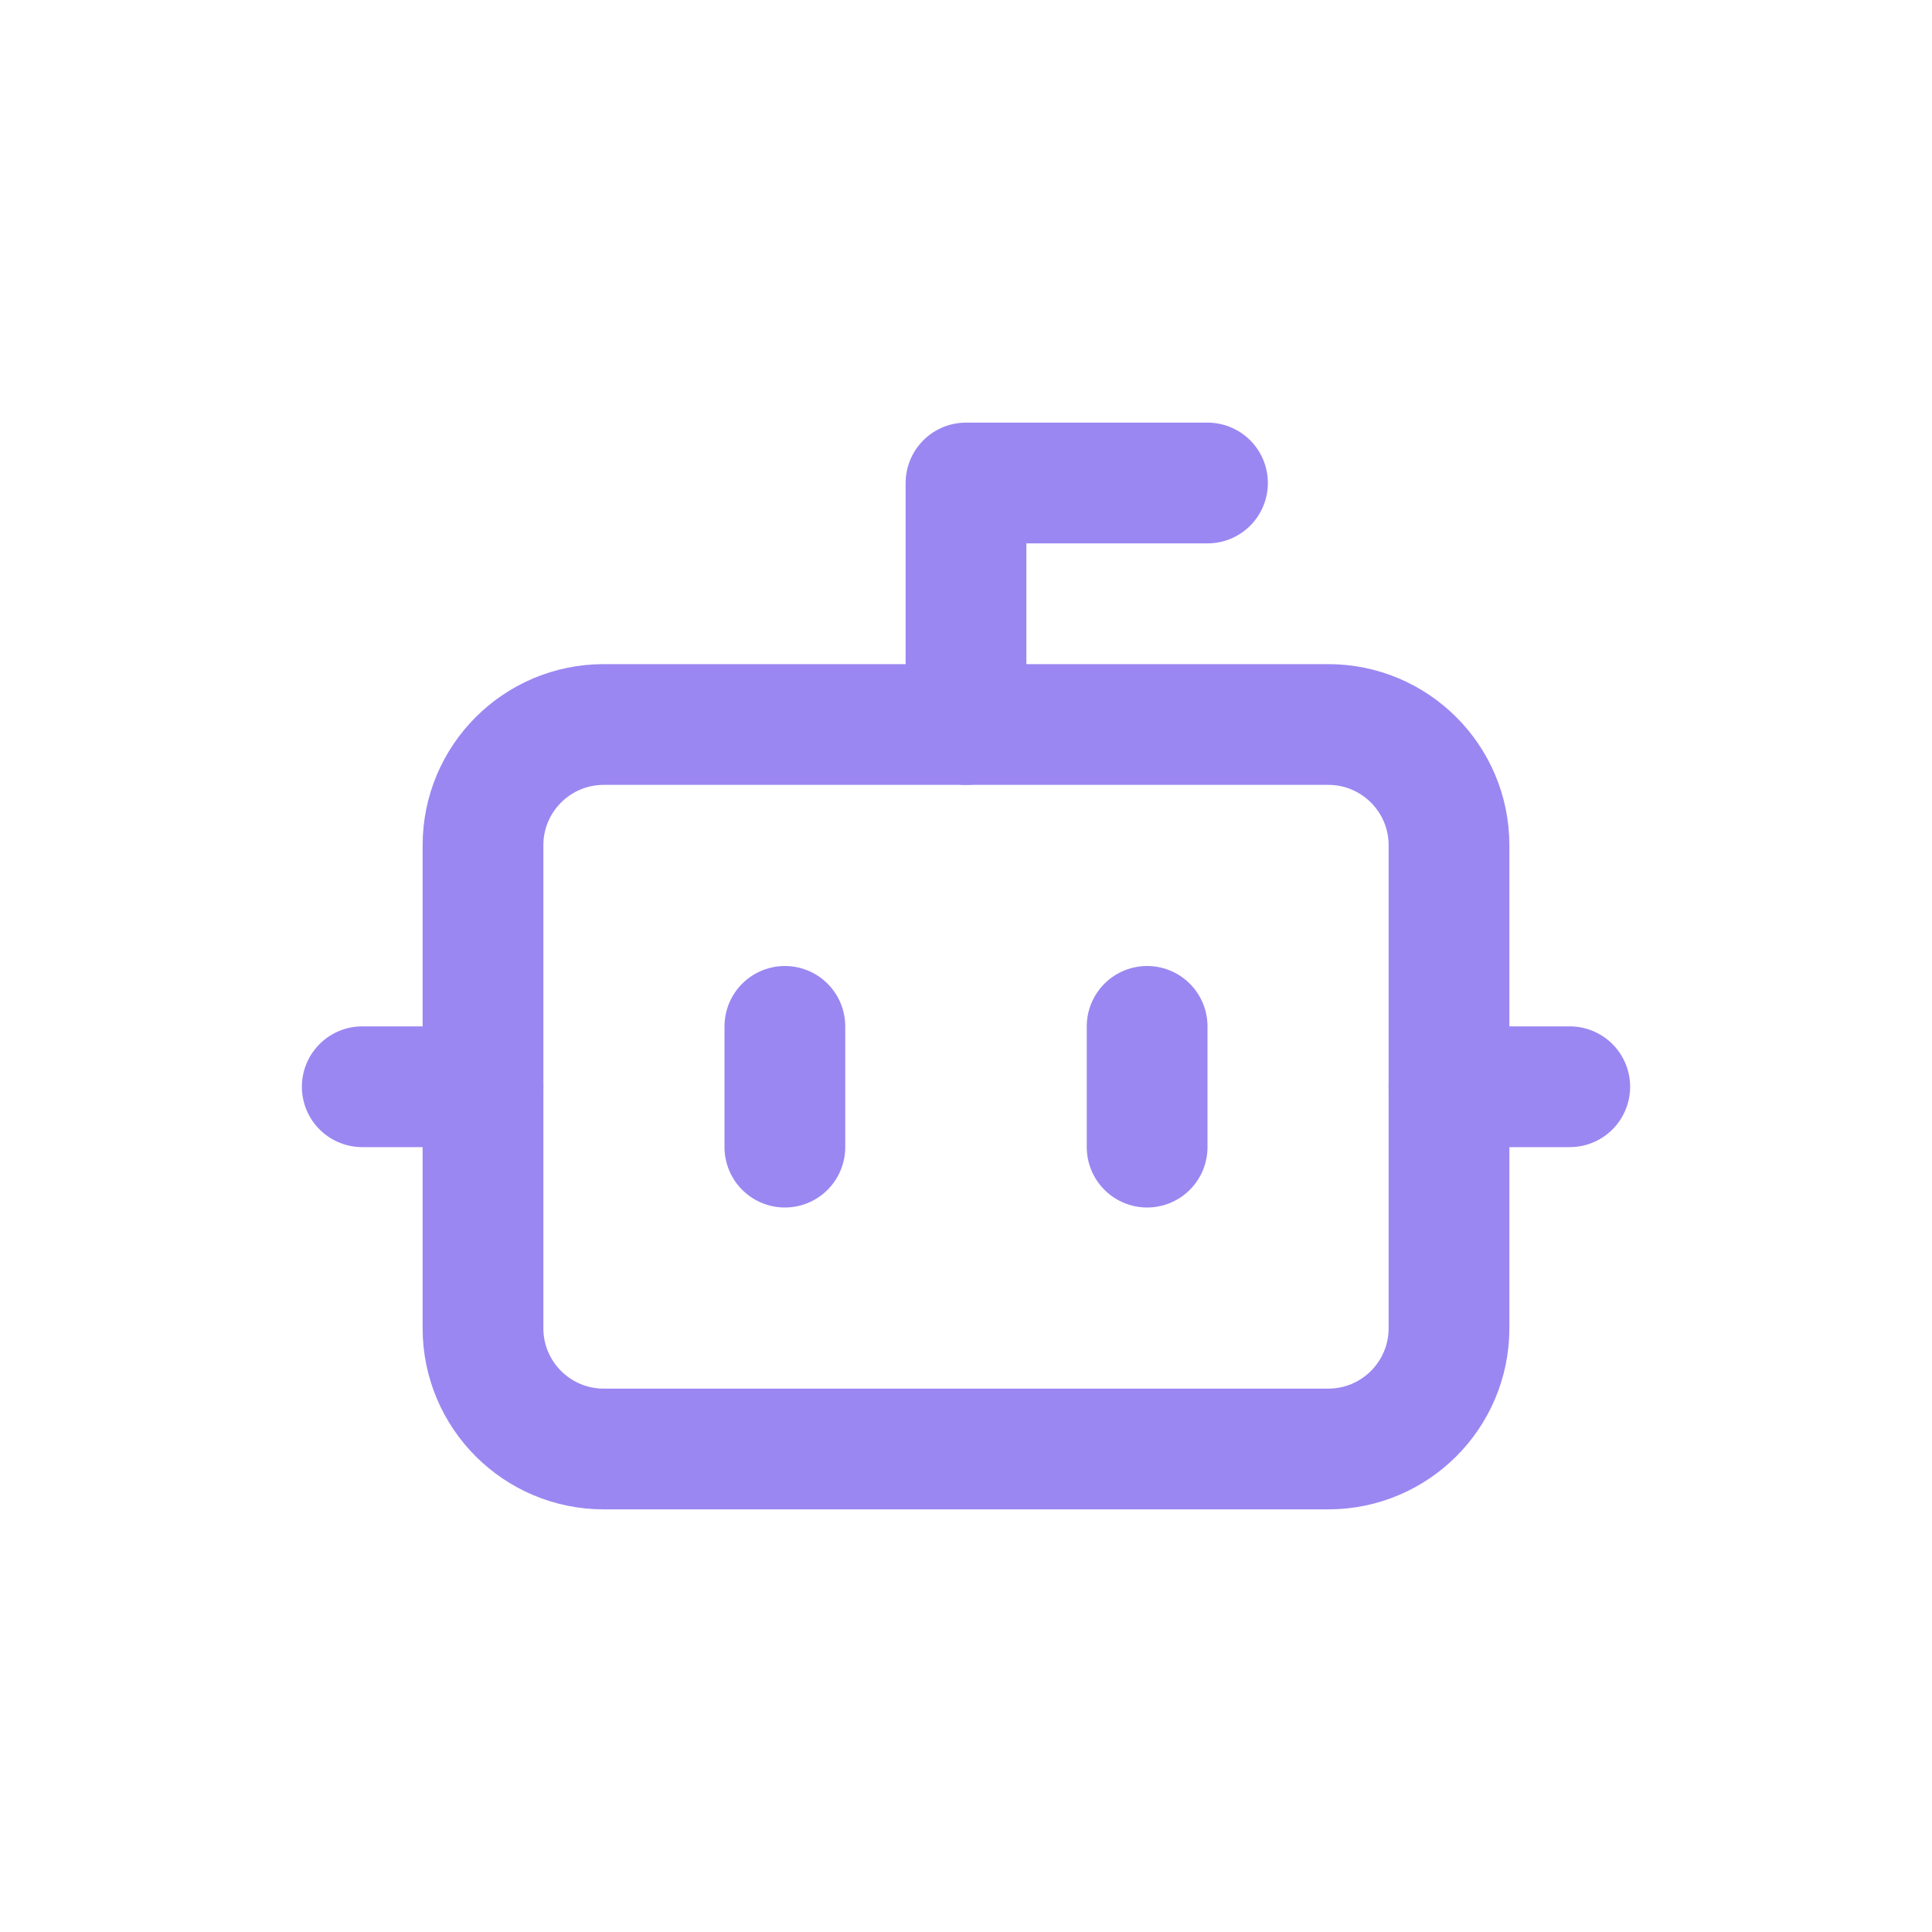
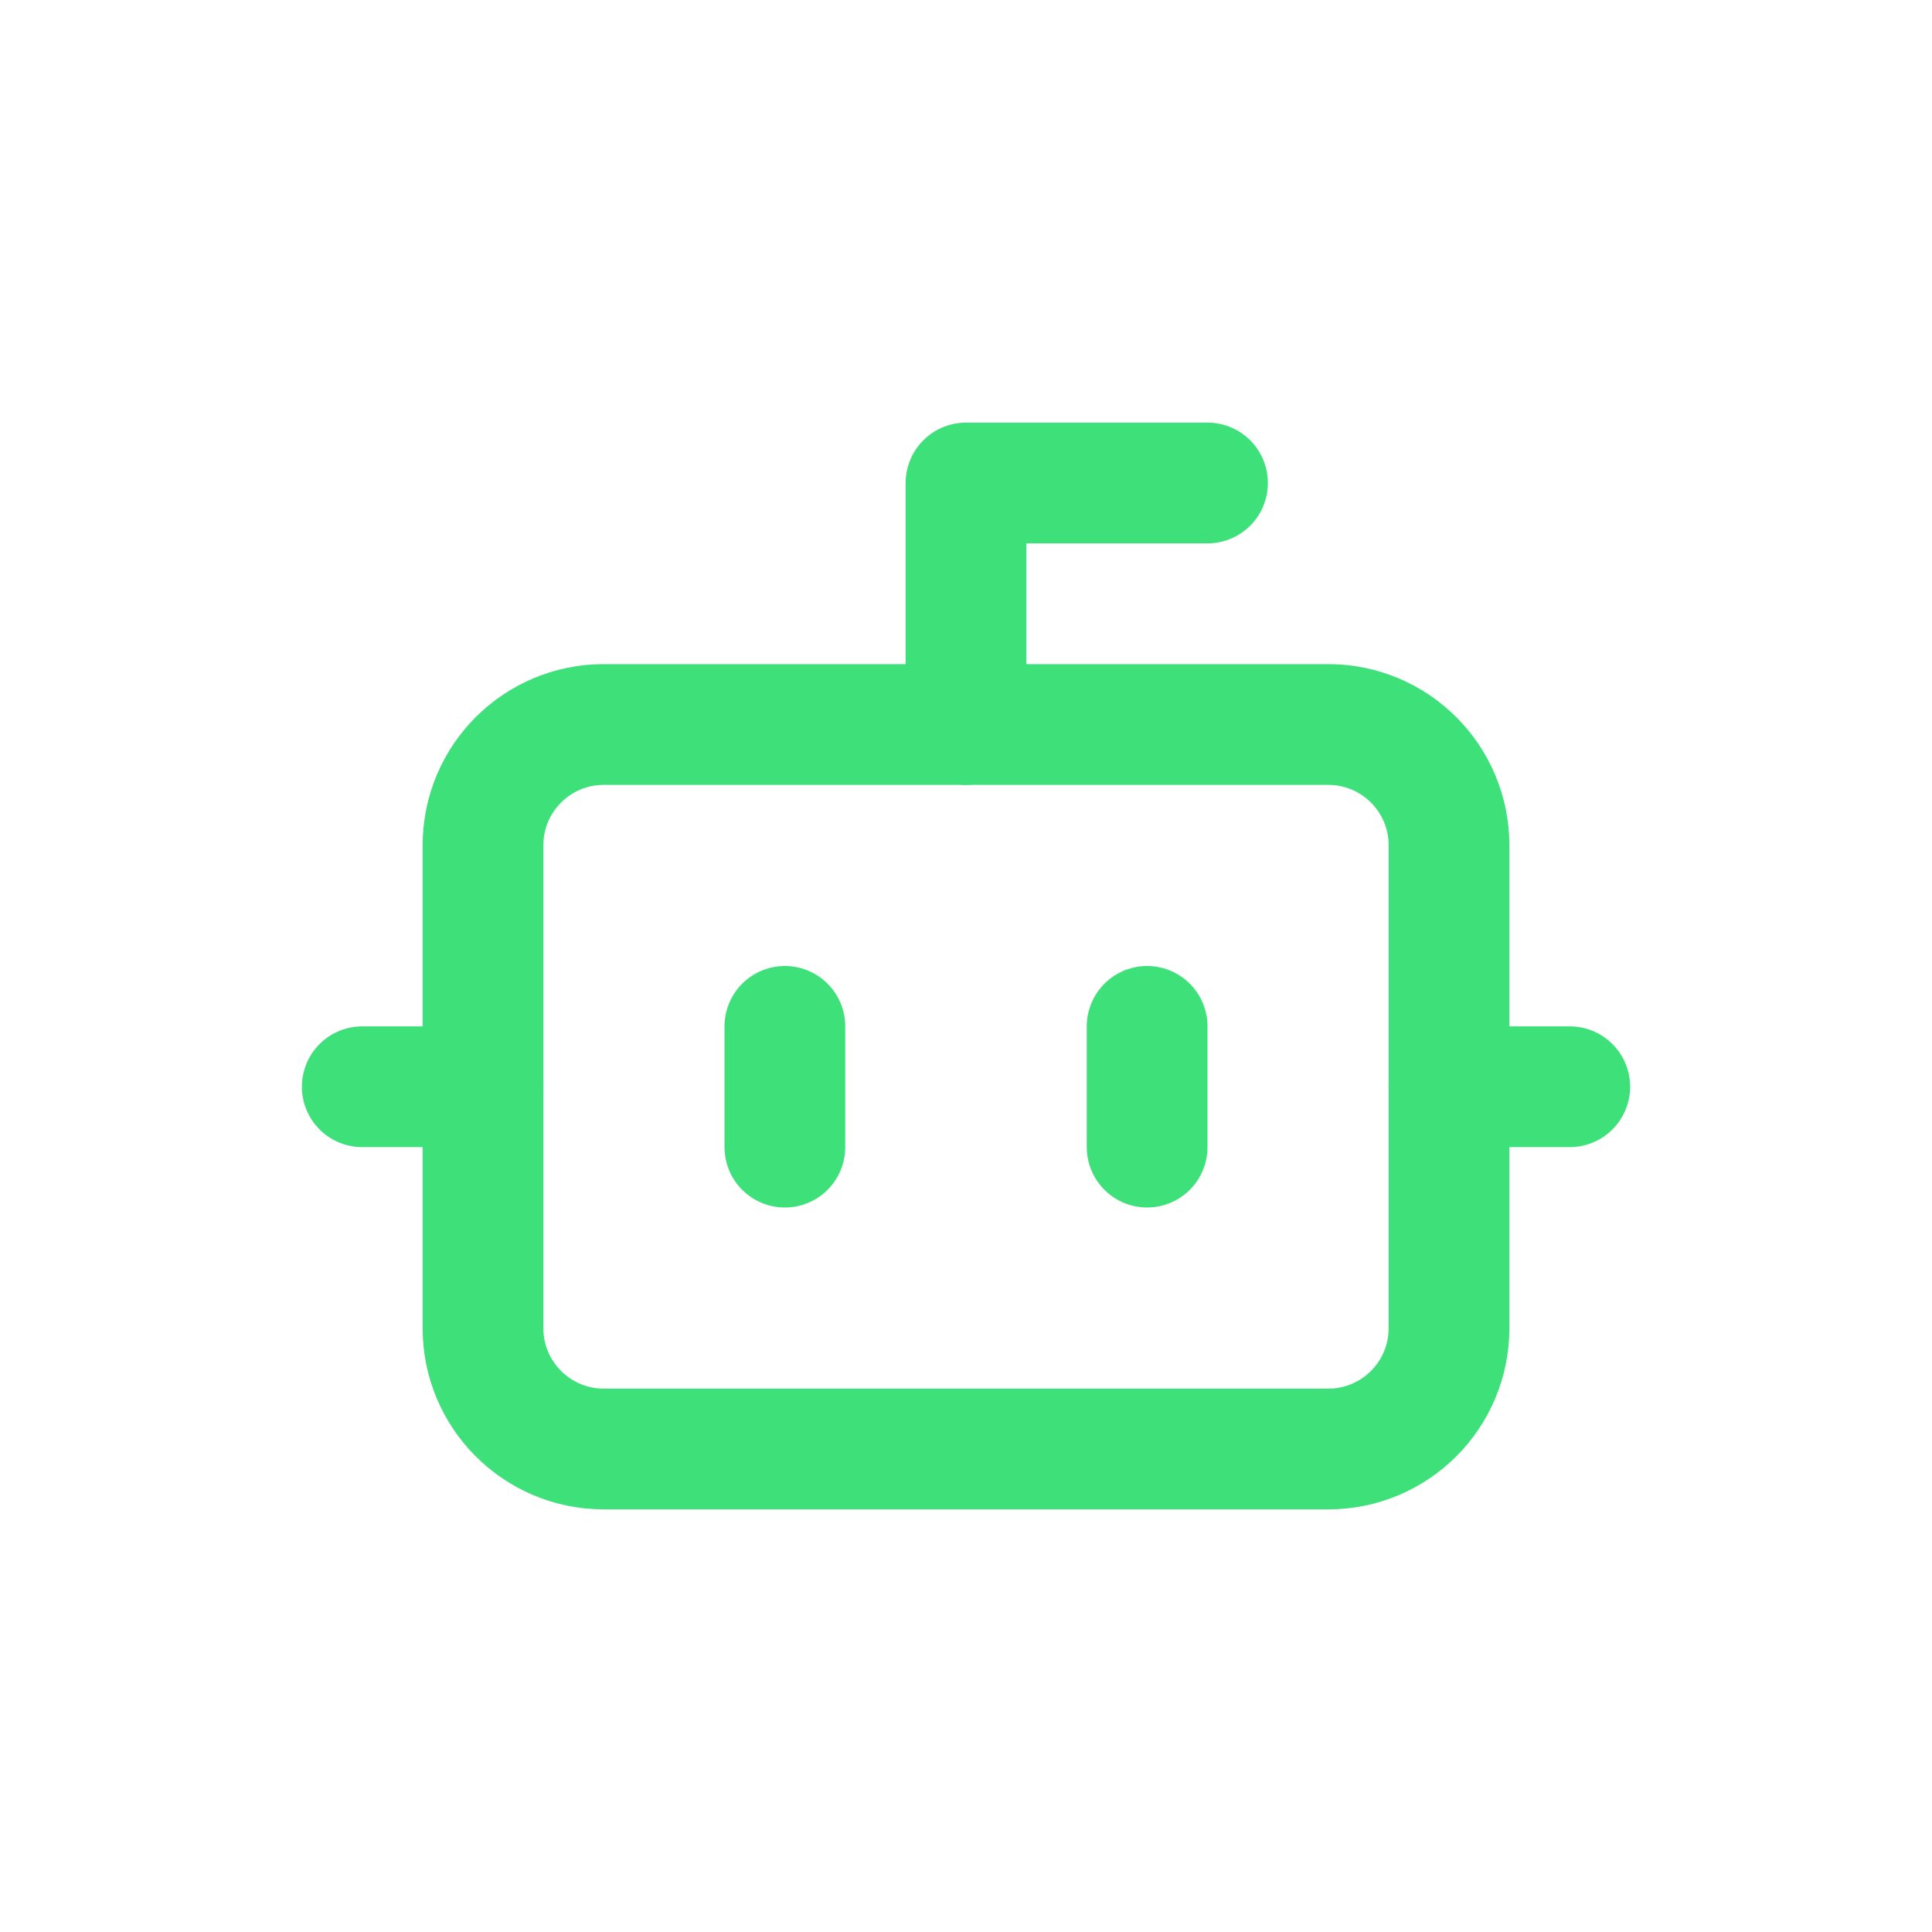
<svg xmlns="http://www.w3.org/2000/svg" viewBox="0 0 256 256" role="img" aria-label="protoLabs Icon">
-   <g transform="translate(224, 32) scale(-8, 8)" fill="none" stroke="#9b87f2" stroke-width="2" stroke-linecap="round" stroke-linejoin="round">
+   <g transform="translate(224, 32) scale(-8, 8)" fill="none" stroke="#3ee07a" stroke-width="2" stroke-linecap="round" stroke-linejoin="round">
    <path d="M12 8V4H8" />
    <rect width="16" height="12" x="4" y="8" rx="2" />
    <path d="M2 14h2" />
    <path d="M20 14h2" />
    <path d="M15 13v2" />
    <path d="M9 13v2" />
  </g>
</svg>
